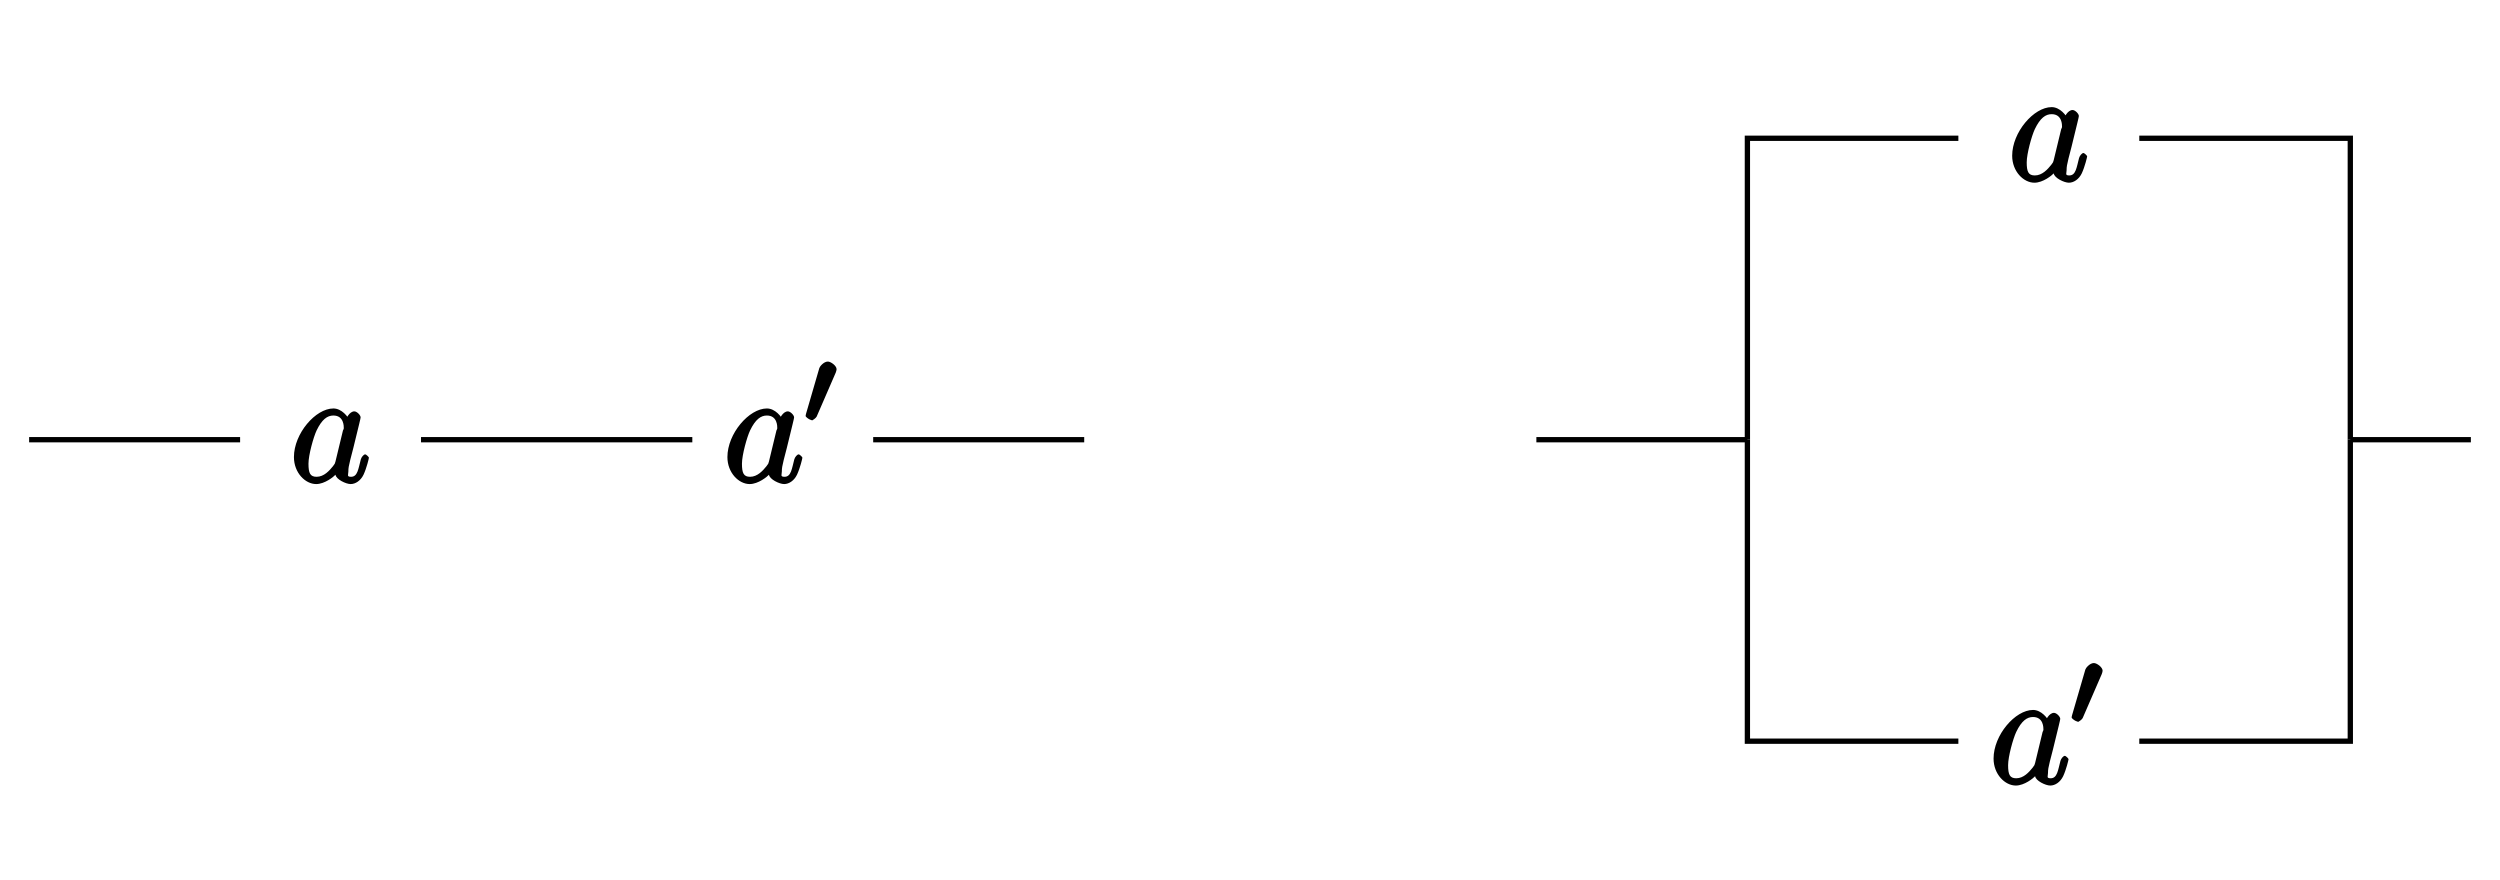
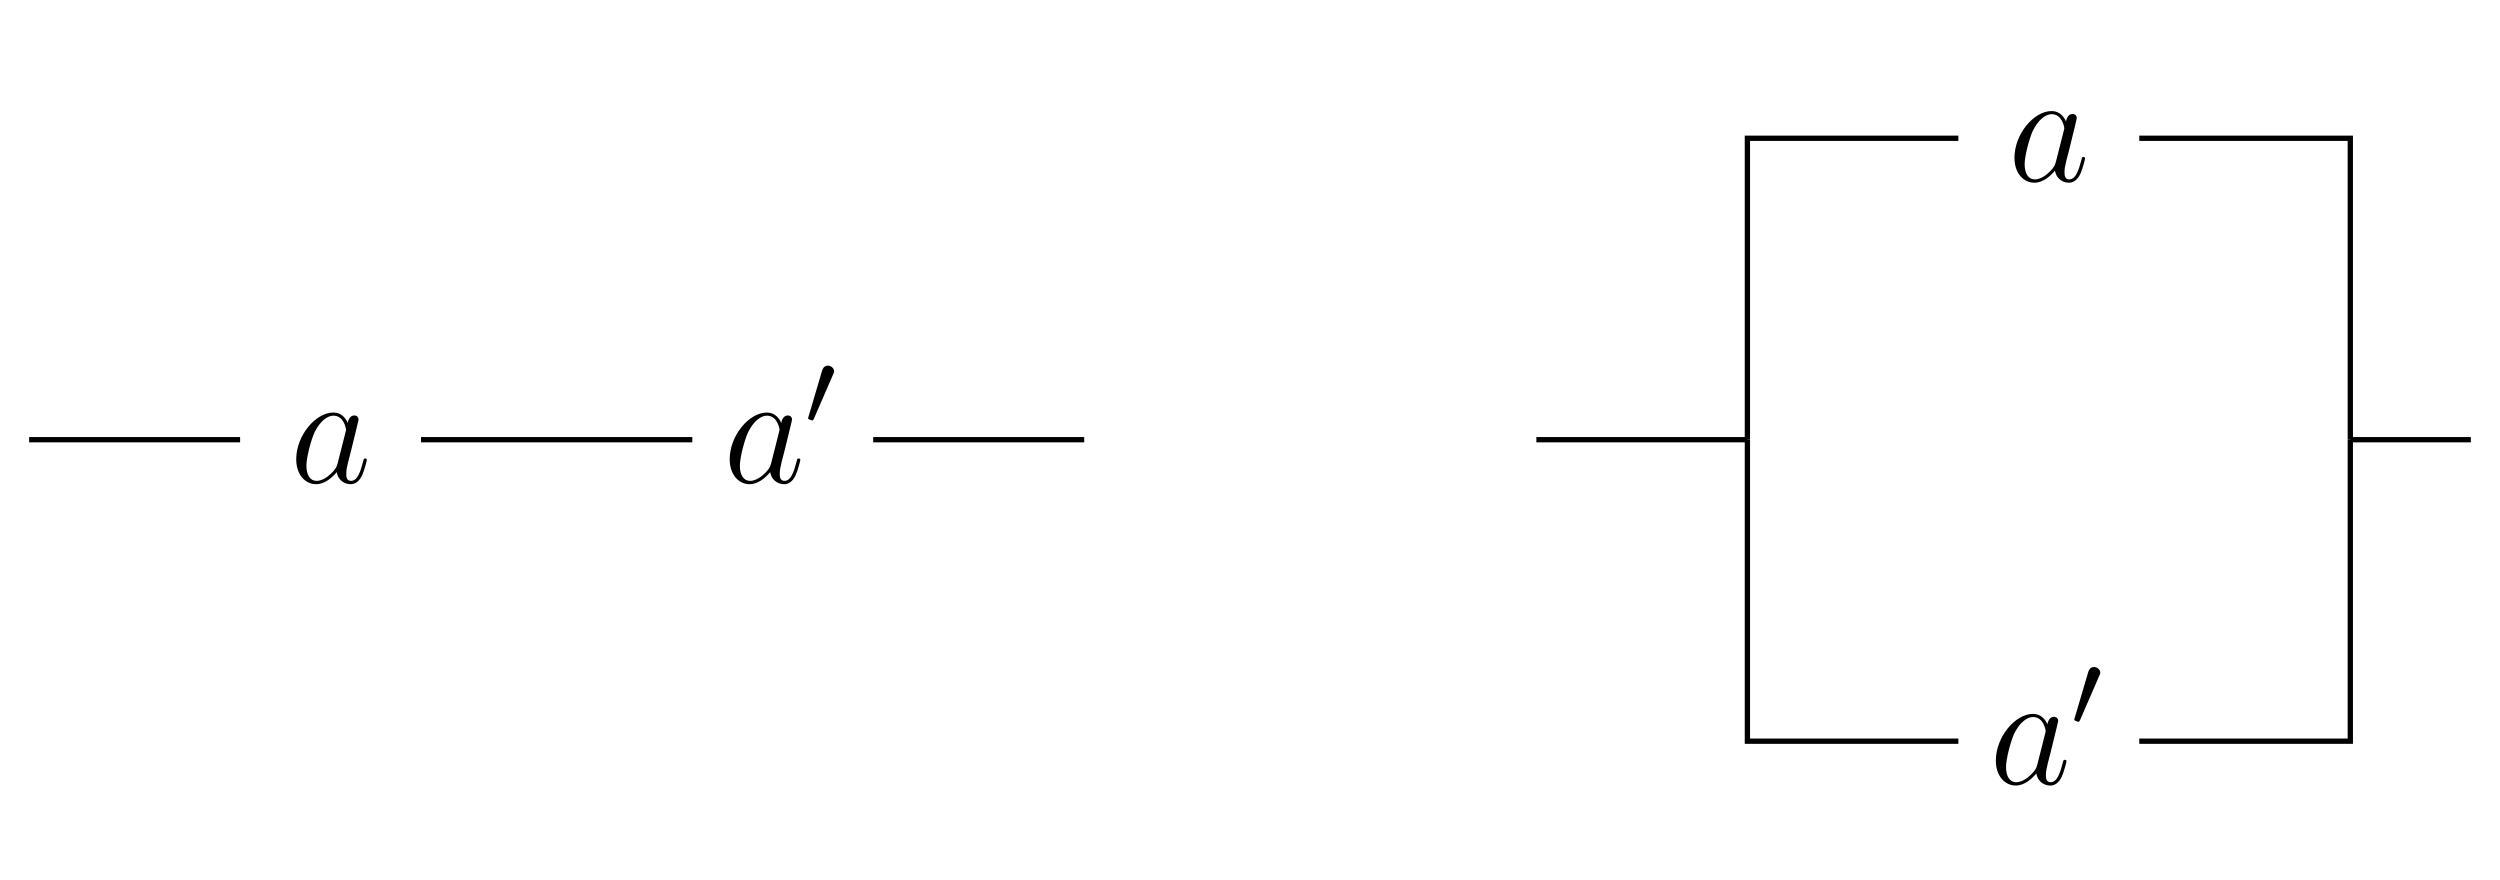
<svg xmlns="http://www.w3.org/2000/svg" xmlns:xlink="http://www.w3.org/1999/xlink" width="188.07pt" height="66.15pt" viewBox="0 0 188.07 66.15" version="1.1">
  <defs>
    <g>
      <symbol overflow="visible" id="glyph0-0">
        <path style="stroke:none;" d="" />
      </symbol>
      <symbol overflow="visible" id="glyph0-1">
-         <path style="stroke:none;" d="M 3.438 -1.578 C 3.375 -1.375 3.422 -1.453 3.25 -1.219 C 2.984 -0.891 2.578 -0.422 2.016 -0.422 C 1.531 -0.422 1.406 -0.703 1.406 -1.406 C 1.406 -2.062 1.781 -3.406 2.016 -3.906 C 2.422 -4.75 2.828 -5.031 3.281 -5.031 C 4.078 -5.031 4.062 -4.203 4.062 -4.094 C 4.062 -4.094 4.078 -4.047 4 -3.906 Z M 4.516 -4.625 C 4.391 -4.938 3.906 -5.562 3.281 -5.562 C 1.938 -5.562 0.312 -3.672 0.312 -1.906 C 0.312 -0.719 1.172 0.125 1.984 0.125 C 2.641 0.125 3.312 -0.438 3.438 -0.578 C 3.484 -0.234 4.219 0.125 4.578 0.125 C 4.938 0.125 5.328 -0.125 5.547 -0.578 C 5.781 -1.078 5.953 -1.812 5.953 -1.859 C 5.953 -1.906 5.75 -2.109 5.672 -2.109 C 5.562 -2.109 5.391 -1.906 5.344 -1.734 C 5.156 -1.031 5.109 -0.422 4.609 -0.422 C 4.266 -0.422 4.406 -0.578 4.406 -0.812 C 4.406 -1.094 4.438 -1.219 4.547 -1.688 C 4.625 -1.984 4.688 -2.25 4.781 -2.594 C 5.219 -4.391 5.328 -4.812 5.328 -4.891 C 5.328 -5.062 5.047 -5.344 4.859 -5.344 C 4.484 -5.344 4.219 -4.781 4.203 -4.641 Z M 4.516 -4.625 " />
+         <path style="stroke:none;" d="M 3.594 -1.422 C 3.531 -1.219 3.531 -1.188 3.375 -0.969 C 3.109 -0.641 2.578 -0.125 2.016 -0.125 C 1.531 -0.125 1.25 -0.562 1.25 -1.266 C 1.25 -1.922 1.625 -3.266 1.859 -3.766 C 2.266 -4.609 2.828 -5.031 3.281 -5.031 C 4.078 -5.031 4.234 -4.047 4.234 -3.953 C 4.234 -3.938 4.203 -3.797 4.188 -3.766 Z M 4.359 -4.484 C 4.234 -4.797 3.906 -5.266 3.281 -5.266 C 1.938 -5.266 0.484 -3.531 0.484 -1.75 C 0.484 -0.578 1.172 0.125 1.984 0.125 C 2.641 0.125 3.203 -0.391 3.531 -0.781 C 3.656 -0.078 4.219 0.125 4.578 0.125 C 4.938 0.125 5.219 -0.094 5.438 -0.531 C 5.625 -0.938 5.797 -1.656 5.797 -1.703 C 5.797 -1.766 5.75 -1.812 5.672 -1.812 C 5.562 -1.812 5.562 -1.75 5.516 -1.578 C 5.328 -0.875 5.109 -0.125 4.609 -0.125 C 4.266 -0.125 4.25 -0.438 4.25 -0.672 C 4.25 -0.938 4.281 -1.078 4.391 -1.547 C 4.469 -1.844 4.531 -2.109 4.625 -2.453 C 5.062 -4.25 5.172 -4.672 5.172 -4.75 C 5.172 -4.906 5.047 -5.047 4.859 -5.047 C 4.484 -5.047 4.391 -4.625 4.359 -4.484 Z M 4.359 -4.484 " />
      </symbol>
      <symbol overflow="visible" id="glyph1-0">
        <path style="stroke:none;" d="" />
      </symbol>
      <symbol overflow="visible" id="glyph1-1">
-         <path style="stroke:none;" d="M 2.312 -3.922 C 2.344 -4.031 2.375 -4.094 2.375 -4.172 C 2.375 -4.438 1.938 -4.75 1.719 -4.75 C 1.406 -4.75 1.109 -4.375 1.078 -4.266 L 0.078 -0.828 C 0.047 -0.734 0.047 -0.656 0.047 -0.656 C 0.047 -0.578 0.281 -0.422 0.359 -0.391 C 0.516 -0.328 0.531 -0.328 0.547 -0.328 C 0.562 -0.328 0.812 -0.484 0.875 -0.609 Z M 2.312 -3.922 " />
+         <path style="stroke:none;" d="M 2.109 -3.781 C 2.156 -3.875 2.188 -3.938 2.188 -4.016 C 2.188 -4.281 1.938 -4.453 1.719 -4.453 C 1.406 -4.453 1.312 -4.172 1.281 -4.062 L 0.266 -0.625 C 0.234 -0.531 0.234 -0.516 0.234 -0.5 C 0.234 -0.438 0.281 -0.422 0.359 -0.391 C 0.516 -0.328 0.531 -0.328 0.547 -0.328 C 0.562 -0.328 0.609 -0.328 0.672 -0.469 Z M 2.109 -3.781 " />
      </symbol>
    </g>
  </defs>
  <g id="surface1">
    <g style="fill:rgb(0%,0%,0%);fill-opacity:1;">
-       <use xlink:href="#glyph0-1" x="21.8" y="36.29" />
+       <use xlink:href="#glyph0-1" x="21.8" y="36.3" />
    </g>
    <g style="fill:rgb(0%,0%,0%);fill-opacity:1;">
-       <use xlink:href="#glyph0-1" x="54.41" y="36.29" />
+       <use xlink:href="#glyph0-1" x="54.41" y="36.3" />
    </g>
    <g style="fill:rgb(0%,0%,0%);fill-opacity:1;">
-       <use xlink:href="#glyph1-1" x="60.56" y="31.95" />
+       <use xlink:href="#glyph1-1" x="60.56" y="31.96" />
    </g>
    <path style="fill:none;stroke-width:0.399;stroke-linecap:butt;stroke-linejoin:miter;stroke:rgb(0%,0%,0%);stroke-opacity:1;stroke-miterlimit:10;" d="M 0.001 0.002 L 15.873 0.002 M 29.482 0.002 L 49.892 0.002 M 63.498 0.002 L 79.373 0.002 " transform="matrix(1,0,0,-1,2.19,33.08)" />
    <path style="fill:none;stroke-width:0.399;stroke-linecap:butt;stroke-linejoin:miter;stroke:rgb(0%,0%,0%);stroke-opacity:1;stroke-miterlimit:10;" d="M 113.388 0.002 L 129.263 0.002 " transform="matrix(1,0,0,-1,2.19,33.08)" />
    <path style="fill:none;stroke-width:0.399;stroke-linecap:butt;stroke-linejoin:miter;stroke:rgb(0%,0%,0%);stroke-opacity:1;stroke-miterlimit:10;" d="M 129.263 0.002 L 129.263 22.678 L 145.134 22.678 M 158.744 22.678 L 174.619 22.678 L 174.619 0.002 " transform="matrix(1,0,0,-1,2.19,33.08)" />
    <path style="fill:none;stroke-width:0.399;stroke-linecap:butt;stroke-linejoin:miter;stroke:rgb(0%,0%,0%);stroke-opacity:1;stroke-miterlimit:10;" d="M 129.263 0.002 L 129.263 -22.678 L 145.134 -22.678 M 158.744 -22.678 L 174.619 -22.678 L 174.619 0.002 " transform="matrix(1,0,0,-1,2.19,33.08)" />
    <path style="fill:none;stroke-width:0.399;stroke-linecap:butt;stroke-linejoin:miter;stroke:rgb(0%,0%,0%);stroke-opacity:1;stroke-miterlimit:10;" d="M 174.619 0.002 L 183.689 0.002 " transform="matrix(1,0,0,-1,2.19,33.08)" />
    <g style="fill:rgb(0%,0%,0%);fill-opacity:1;">
      <use xlink:href="#glyph0-1" x="151.06" y="13.62" />
    </g>
    <g style="fill:rgb(0%,0%,0%);fill-opacity:1;">
      <use xlink:href="#glyph0-1" x="149.66" y="58.97" />
    </g>
    <g style="fill:rgb(0%,0%,0%);fill-opacity:1;">
-       <use xlink:href="#glyph1-1" x="155.8" y="54.63" />
+       <use xlink:href="#glyph1-1" x="155.81" y="54.63" />
    </g>
  </g>
</svg>
